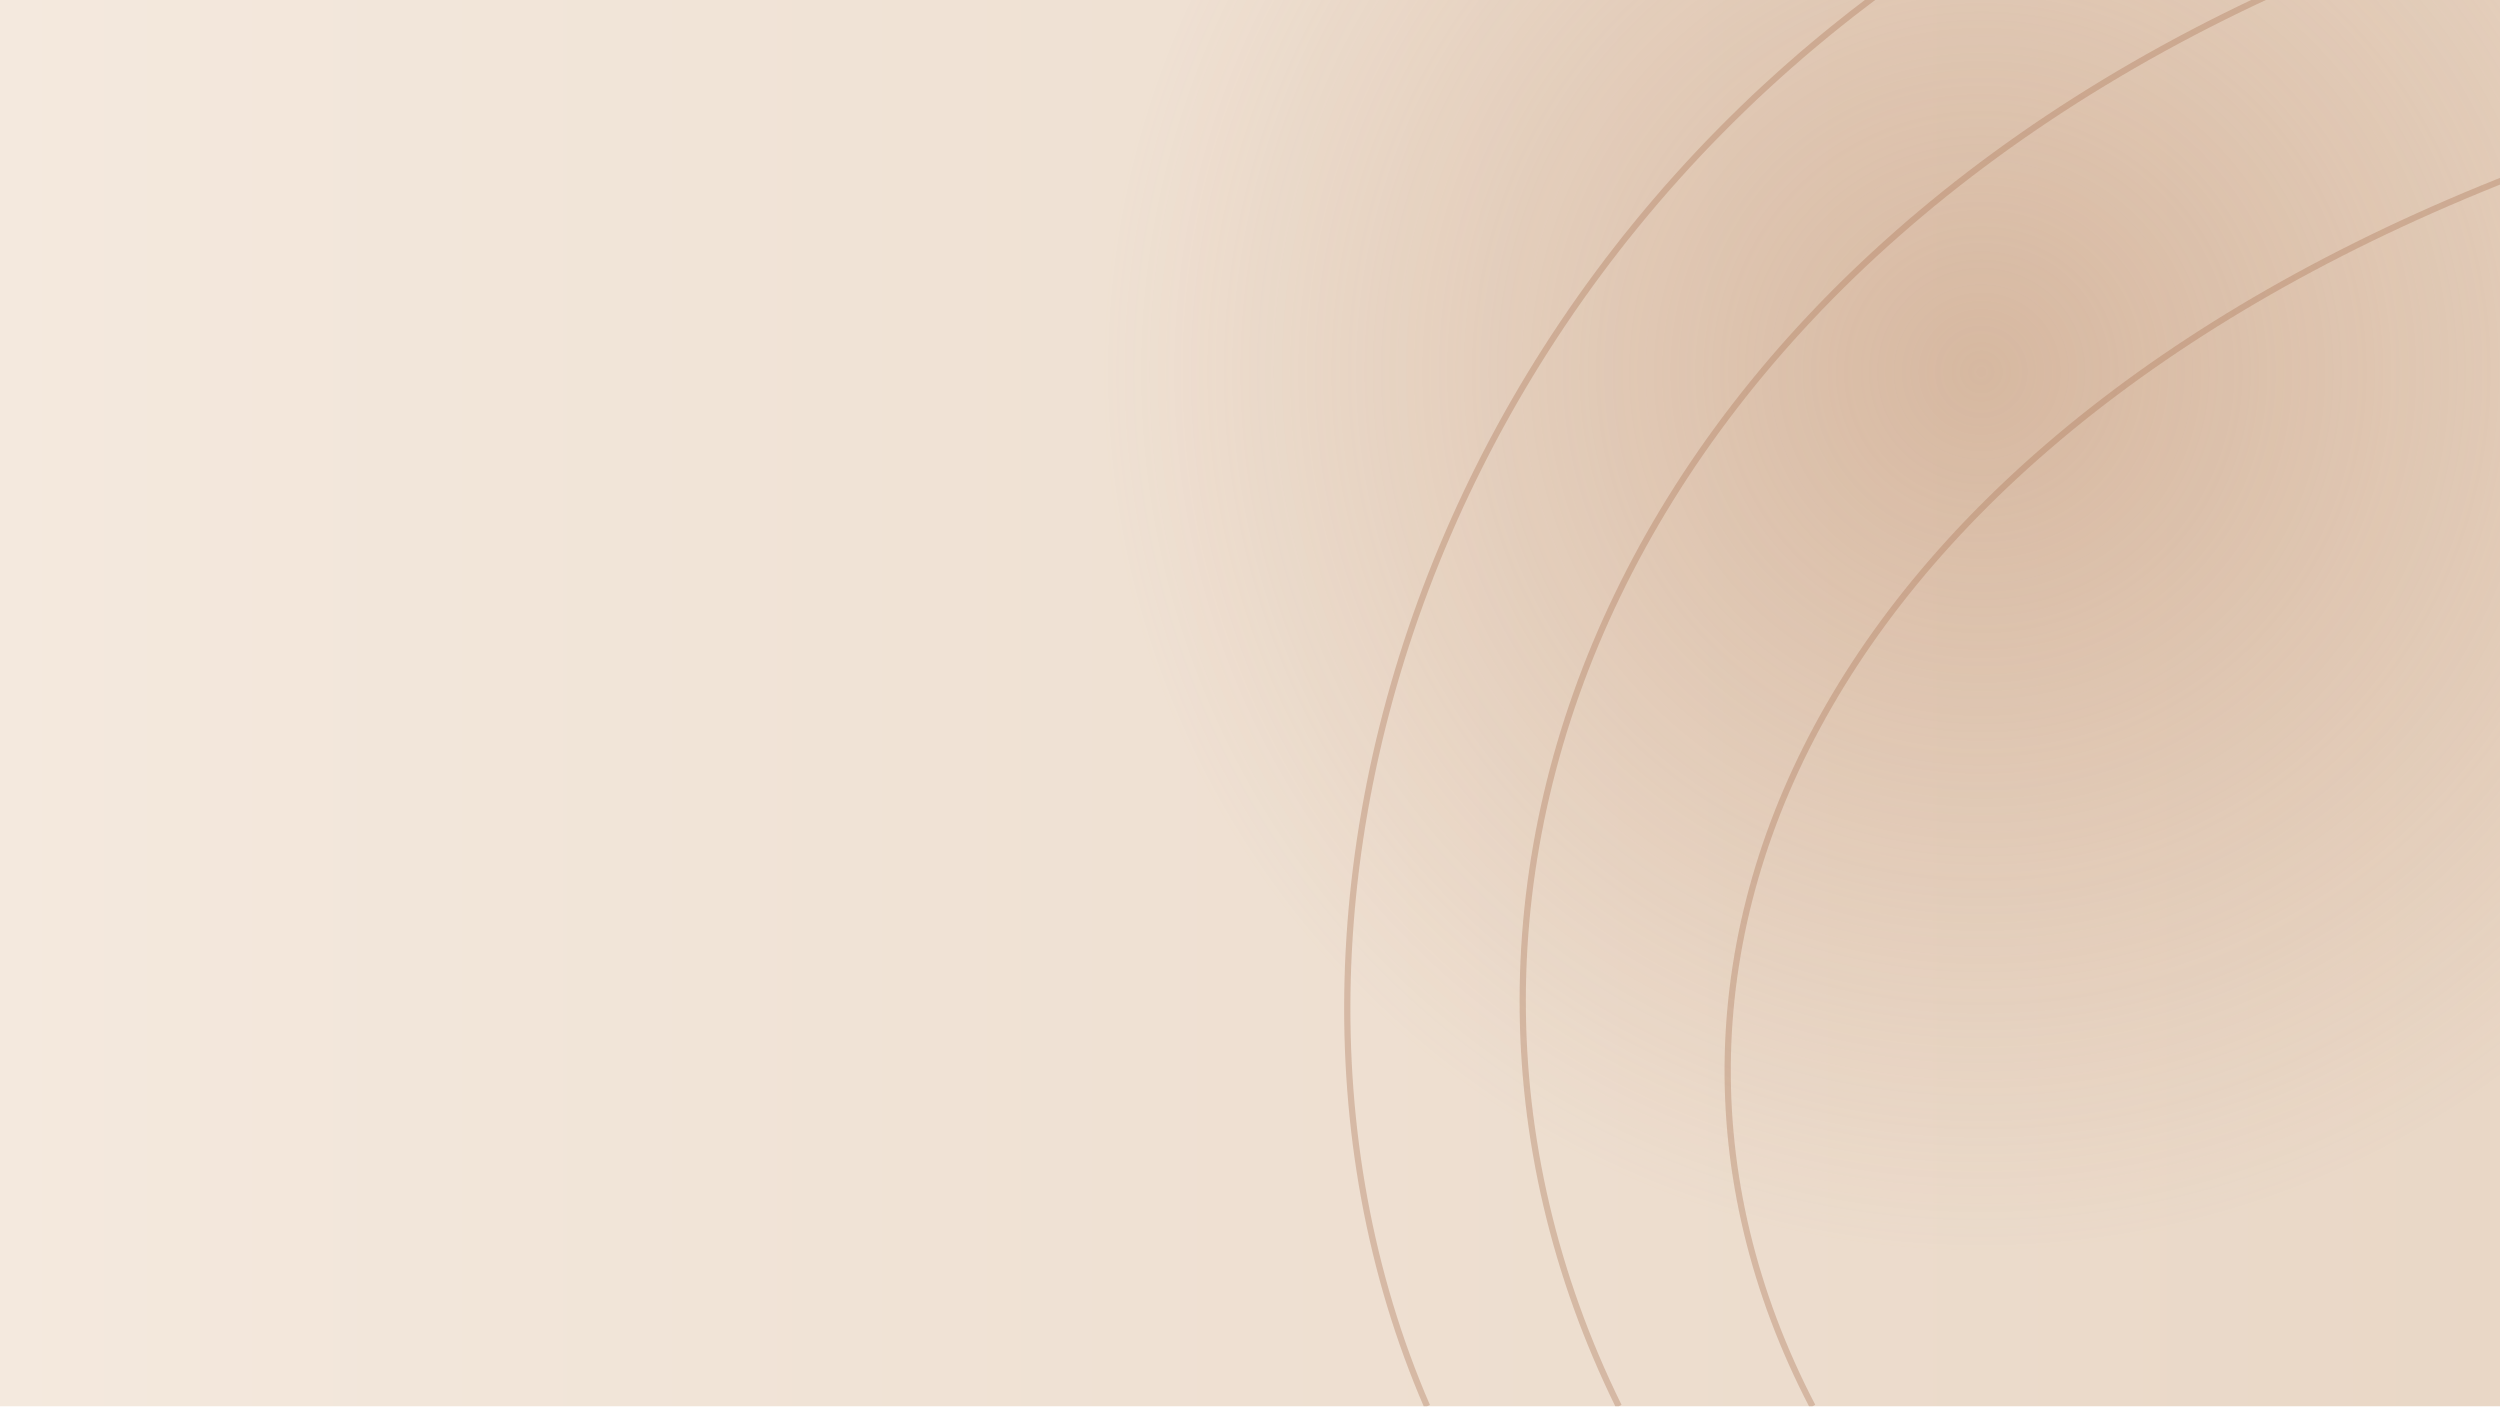
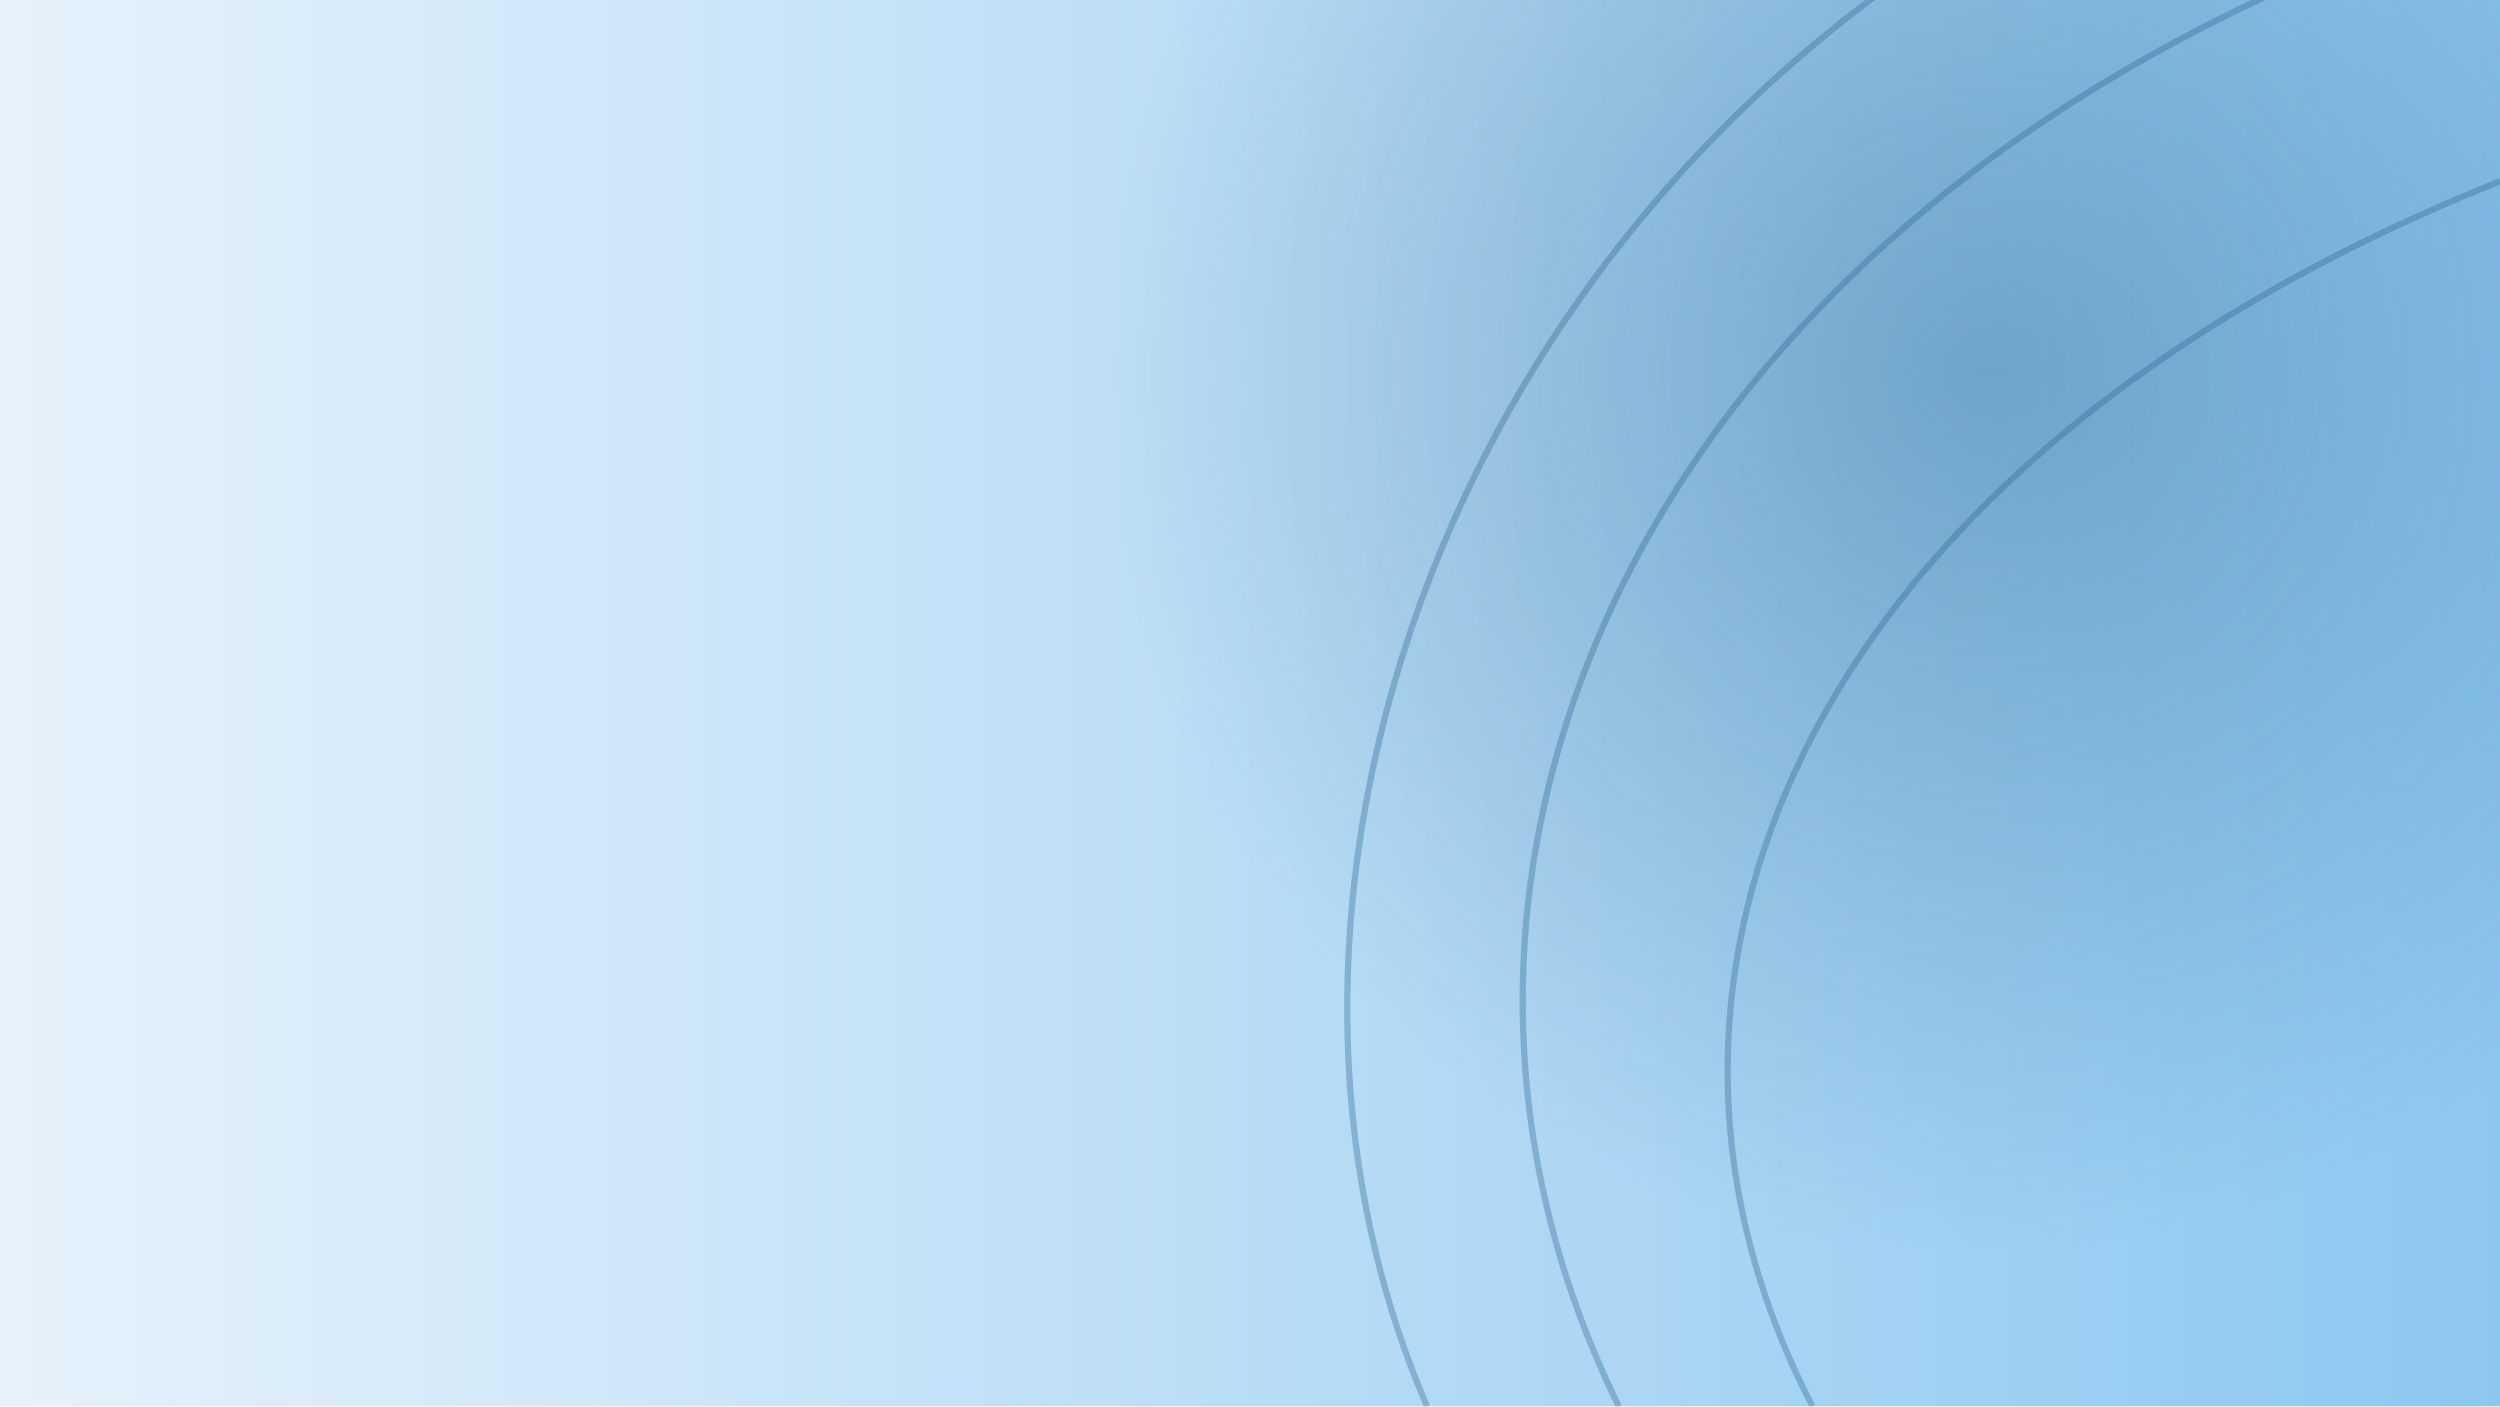
<svg xmlns="http://www.w3.org/2000/svg" viewBox="0 0 1200 675" preserveAspectRatio="xMidYMid slice">
  <defs>
    <linearGradient id="b">
-       <stop stop-color="#f4e9de" />
-       <stop offset="1" stop-color="#e9d7c6" />
+       <stop stop-color="#E6F2FB" />
+       <stop offset="1" stop-color="#8CC7F0" />
    </linearGradient>
    <radialGradient id="g">
-       <stop stop-color="#ba8866" stop-opacity=".42" />
-       <stop offset="1" stop-color="#ba8866" stop-opacity="0" />
+       <stop stop-color="#2D668F" stop-opacity=".42" />
+       <stop offset="1" stop-color="#2D668F" stop-opacity="0" />
    </radialGradient>
  </defs>
  <path fill="url(#b)" d="M0 0h1200v675H0z" />
  <circle cx="950" cy="180" r="420" fill="url(#g)" />
-   <g fill="none" stroke="#a97455" stroke-opacity=".35" stroke-width="3">
+   <g fill="none" stroke="#2D668F" stroke-opacity=".35" stroke-width="3">
    <path d="M685 675C575 421 705 64 1035-80" />
    <path d="M777 675C653 423 782 120 1130-20" />
    <path d="M870 675C756 456 882 198 1240 72" />
  </g>
</svg>
